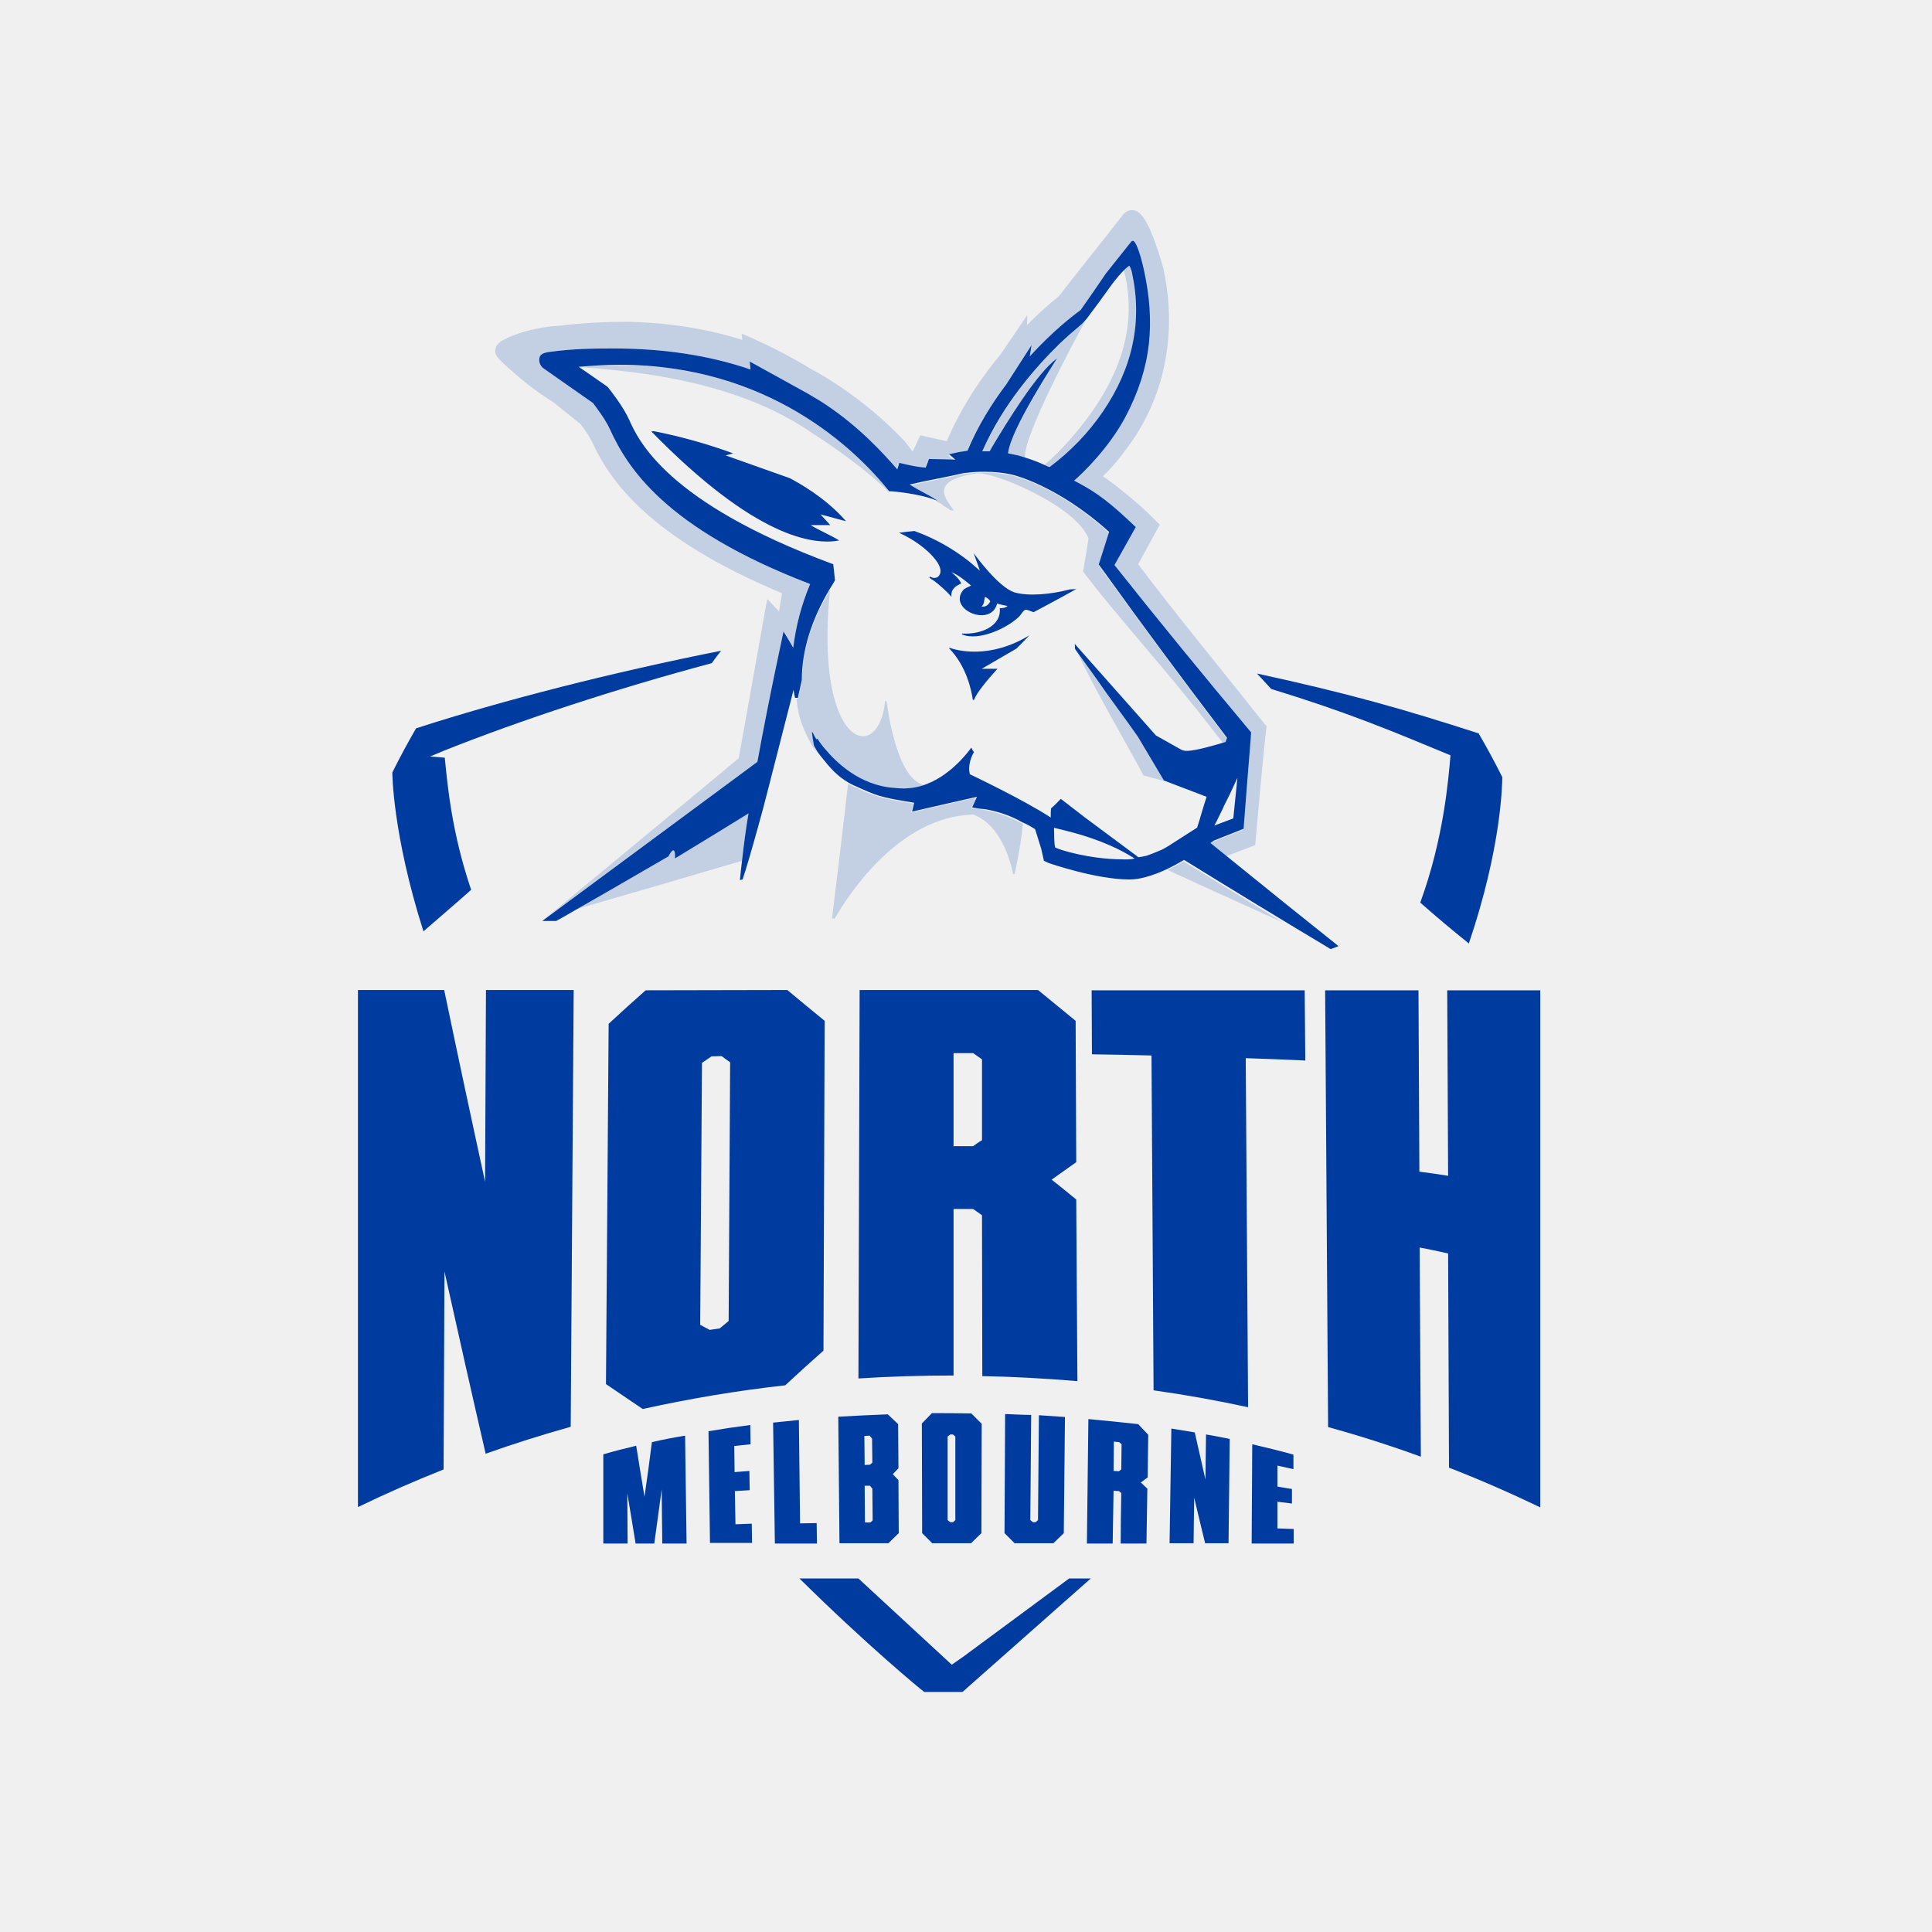
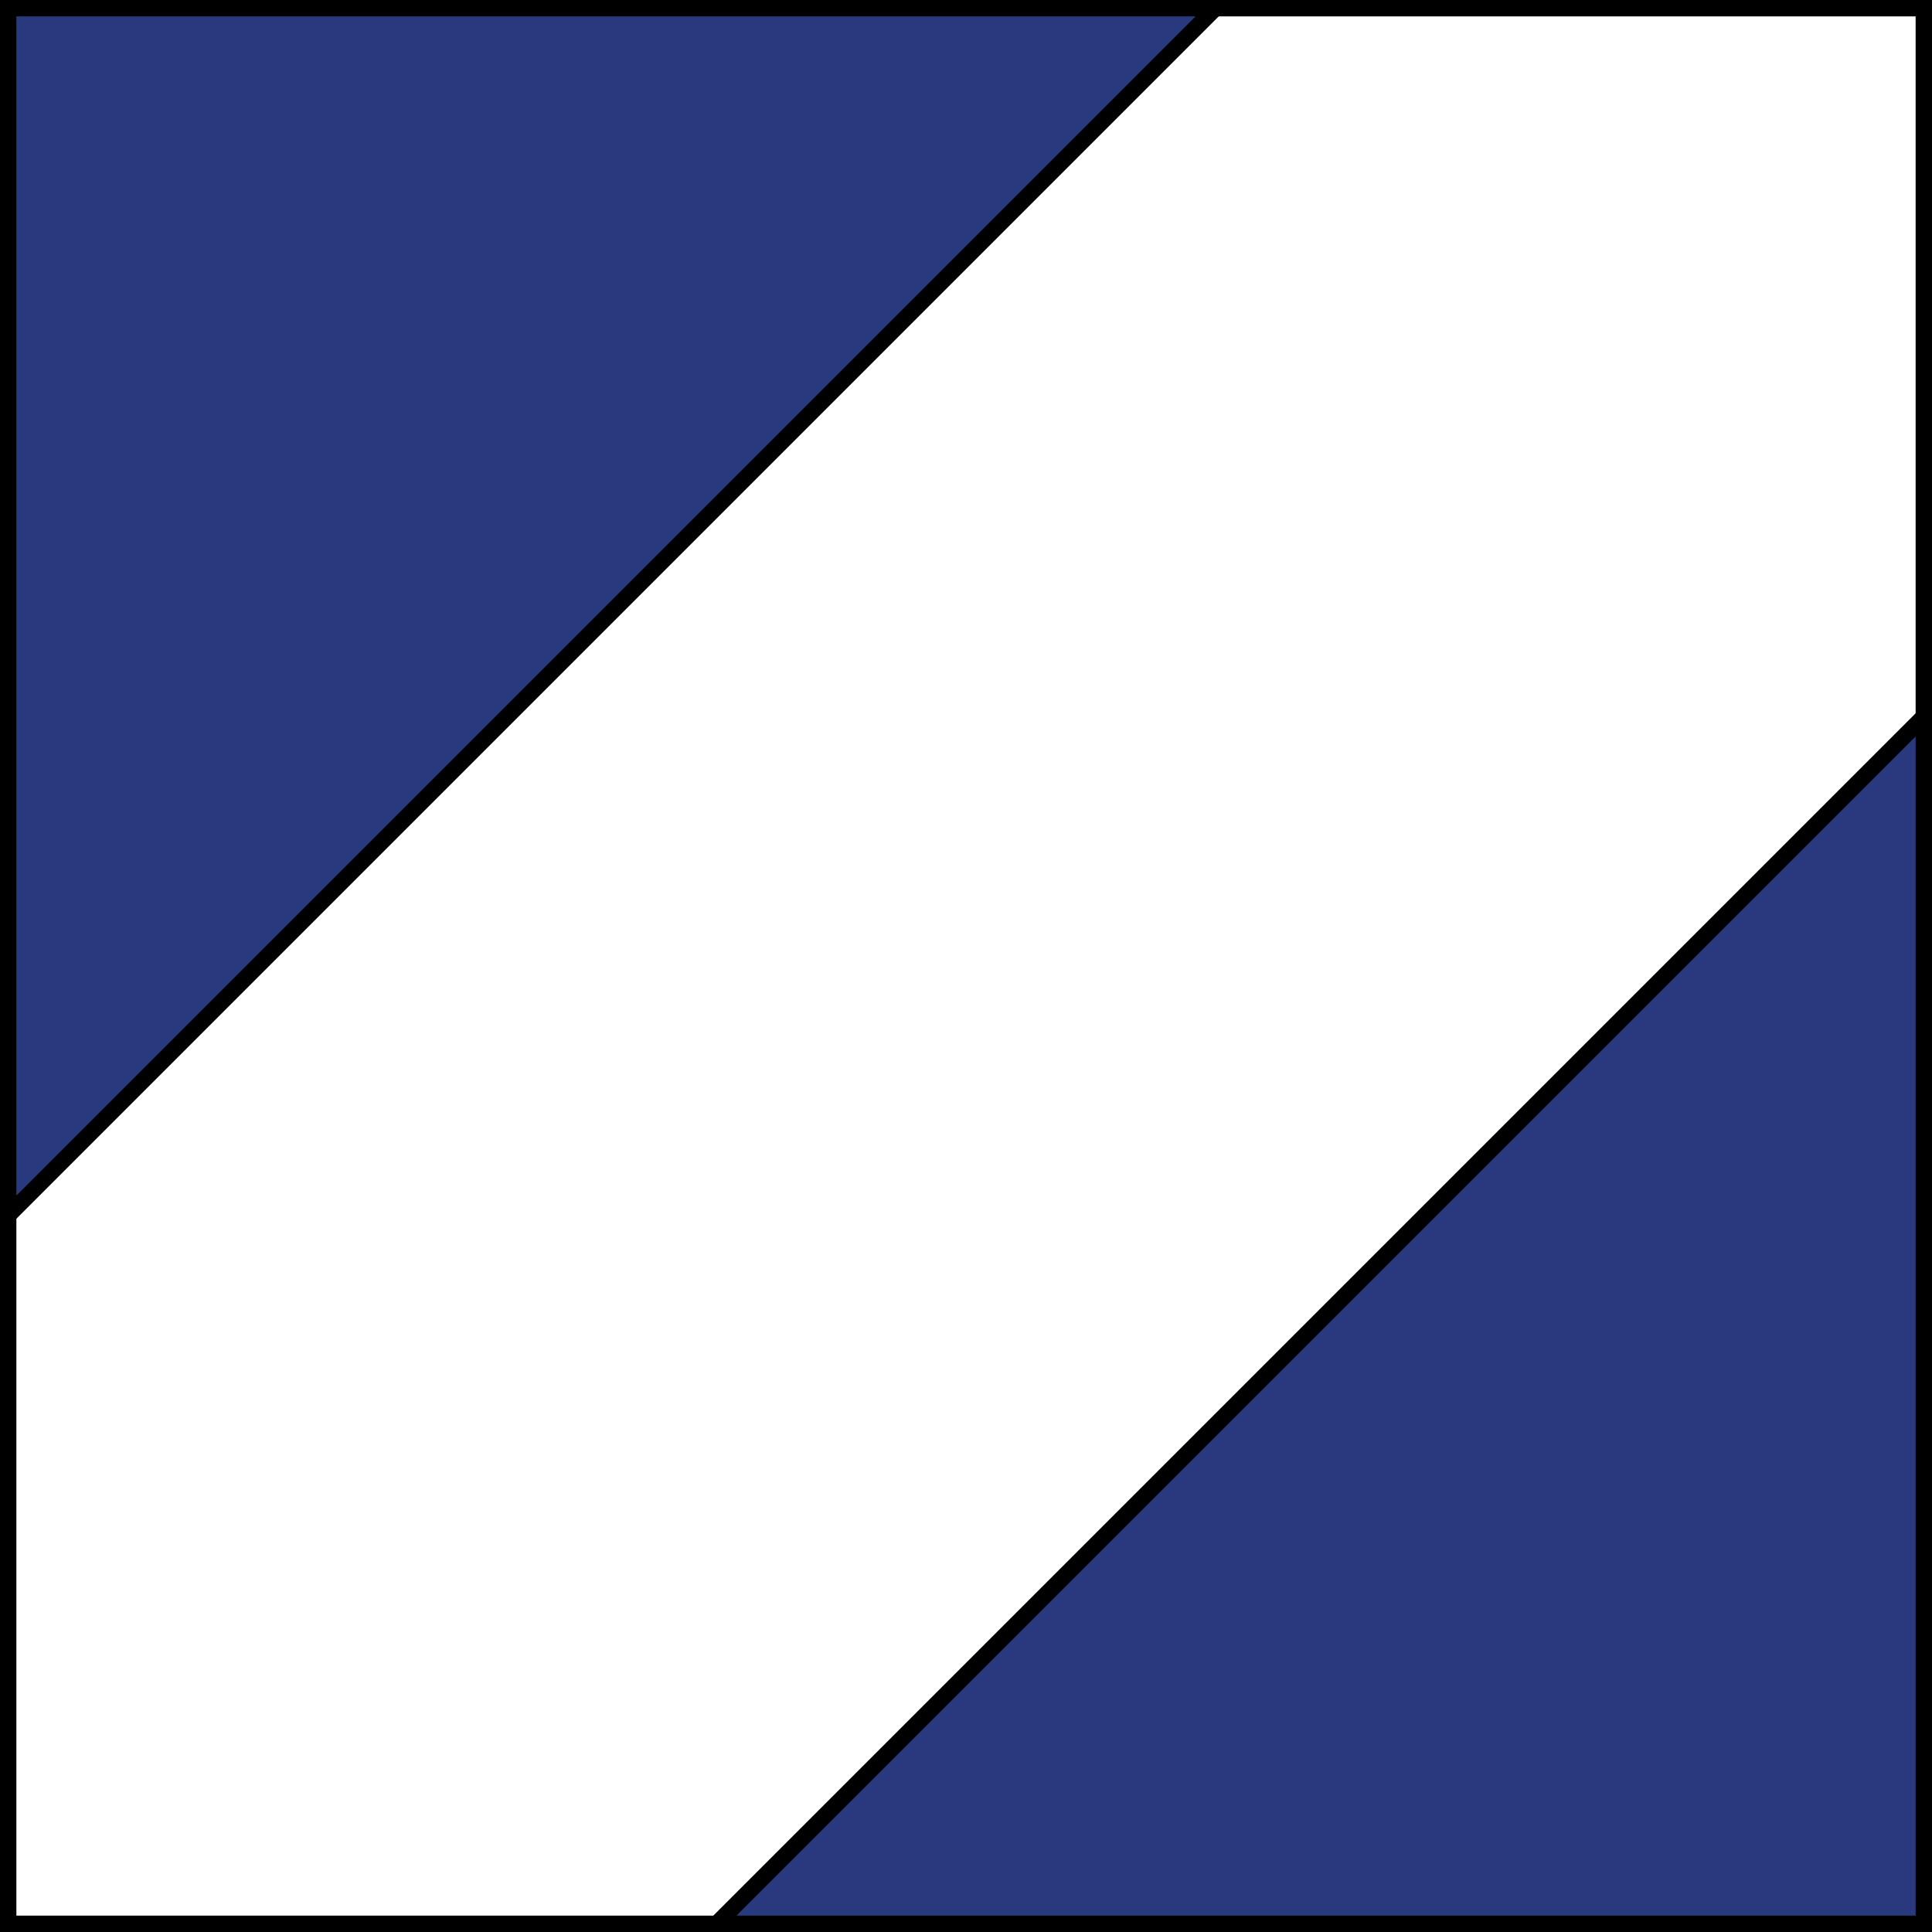
- <svg xmlns="http://www.w3.org/2000/svg" version="1.1" id="layer" x="0px" y="0px" viewBox="0 0 652 652" style="enable-background:new 0 0 652 652;" xml:space="preserve">
-   <style type="text/css">
- 	.st0{fill:#C3D0E4;}
- 	.st1{fill:#003CA0;}
- </style>
-   <g>
-     <path class="st0" d="M225.6,289c-5.4,3.2-20.8,12.1-30.7,17.7c18.7-5.4,37.3-10.8,55.5-16.2c0.5-4.8,1.3-10.3,2.2-16.1   c-8.2,5-16.5,10.1-24.8,15.3C228,284,225.6,289,225.6,289 M372.2,139c10.1-14.7,13.4-30.5,9.8-46.9l0-0.1c-0.4-1.4-0.7-2-0.9-2.2   c-0.5,0.3-1.2,0.9-1.9,1.6c0.2,0.6,0.6,1.7,0.6,1.8l0,0.2c3.5,16.5-1.5,32-11.9,46.4c-6.1,8.5-12.6,14.8-15.4,17   c0.5,0.2,1,0.5,1.6,0.7C361.2,152.5,367.3,146.2,372.2,139 M365.5,192.9c11.4,14.9,24.4,29.1,36.6,44.4c3.8,4.5,7,9,10.8,13.6   l0.7-0.2l0.5-1.4c-13.9-18.3-27.6-36.8-41.1-55.5l-2.2-3l3.5-11c-17.6-15.9-32.5-19.3-32.7-19.3c-3.1-0.7-6.3-1-9.5-1H332   c-2,0-4.1,0.1-6.1,0.4l-0.3,0l-0.6,0.1c-5.5,1.3-12.5,2.6-18,3.8c3.8,2.5,5.3,2.8,9.1,5.3l0,0.1c0,0,0.1,0.1,0.1,0.1   c0.9,0.4,1.7,0.8,2.1,1.3c1.1,0.7,1.4,0.8,2.4,1.6l1.2,0.1c-2.5-3.7-8.8-10.1,7.5-12.5c0,0-0.1,0,0,0c5-1.1,33.5,10.7,37.9,21.8   C367.5,181.5,365.5,192.9,365.5,192.9z M197.6,124c12.5,1.2,49.6,3.3,76.7,22.3c2.3,1.4,16.6,10.7,25.5,19.6l0.4,0   c-11.5-14.3-40.7-42.7-91.2-42.7c-4.4,0-9,0.2-13.6,0.7C195.3,123.9,197.6,124,197.6,124z M274.3,247.6c0.4,0.7,0.9,1.7,1.3,2.4   l0.4-0.2c0.1,0.2,0.1,0.2,0.3,0.5l0.6,0.9c0.8,1.1,1.3,1.7,1.4,1.8l0.1,0.1l0.1,0.1c3.8,4.6,11.8,12.4,23.4,13.2   c1.2,0.2,2.3,0.2,3.4,0.2c2.7,0,5.2-0.6,7.5-1.5c-9-0.7-12.5-20.4-13.6-28.4l-0.5-0.1c-2.1,21.8-24,15.9-18.6-37.5   c-6.3,10.6-9.5,20.8-9.4,30.6v0.1l-1.2,5.4c0,0.2-0.1,0.4-0.1,0.6l-0.6,0c0.3,3.2,0.9,6.2,1.9,8.8c0,0,2.7,7,5.1,9.3   c-0.6-0.9-0.8-1.5-0.8-1.5l-0.6-4.4C274.1,247.7,274.3,247.6,274.3,247.6z M366.3,108.2c-0.4,0.4-0.9,1-1.6,1.6   c-2.4,1.9-4.8,4.1-7.1,6.4c-8.1,7.8-19.2,20.5-26.1,36.3h0.6c0.5,0,1,0,1.6,0l0.3,0l0.9-1.6c4.6-7.8,15-25,21.8-29.7   c0,0.1-15.8,23.9-16.5,32h0c1.8,0.6,3.7,1.1,5.7,1.3c-0.7-7.5,18-41.9,20.1-45.7C366.1,108.5,366.2,108.3,366.3,108.2 M399.4,290.7   c-1.8,1-3.6,2-5.4,2.9c11.3,5.2,22.8,10.4,34.3,15.6l4.2,1.9l0.6,0.3C421.8,304.4,410.6,297.6,399.4,290.7 M370.7,230.1   L370.7,230.1c-2.4-3.2-4.6-6.4-6.9-9.6c5,11.1,16.7,31,22.1,41.2l7.1,1.9l-8.8-14.8C380.7,243.9,373.8,234.7,370.7,230.1" />
-     <path class="st0" d="M423.8,282.9l-0.2,2.3l-2.1,0.8c-2.7,1-5.4,2.1-8.1,3.1c-1.7-1.4-3.4-2.8-5.2-4.2l1.1-0.8   c3.2-1.3,6.5-2.6,9.8-3.9l0.3-0.1l0-0.3c0.7-9.4,1.5-19.3,2.4-30.4l0.1-1.9l-0.2-0.2c-15.6-18.5-30.9-37.3-45.9-56.2l7-12.5   l0.2-0.3l-2-1.9c-9-8.5-13.2-10.8-18.8-13.8c3-2.6,11.6-10.9,17.2-21.3c9-17,10.2-32.1,6.3-50c-1.4-6.1-2.8-9.7-3.7-9.6   c0,0-0.2-0.1-0.5,0.2c-2.9,3.6-5.7,7.2-8.6,10.8c-2.8,4.1-5.6,8.2-8.5,12.3c-2.4,1.8-9.2,6.9-17.2,15.7l0.6-3.8l-8.5,13.2   c-4.9,6.5-9.6,14-13.1,22.4l-2.4,0.4l-0.2,0l-3.6,0.8l2.1,1.8l-8.9-0.2l-1.1,2.9c-3.1-0.1-8.9-1.6-8.9-1.6l-0.7,2.2   c-4.7-5.4-12.7-14.2-23.9-21.7c-2.2-1.4-4.4-2.8-6.7-4.1L253,122l0.3,2.7c-14.3-4.9-29.8-7.1-46.2-7.1c-7.2,0-13.7,0.1-21.2,1.1   c-1.4,0.2-3.4,0.4-3.8,1.9c-0.4,1.4,0.2,2.9,1.3,3.7c5.6,3.9,11.1,7.8,16.7,11.7c1.2,1.6,4.2,5.5,5.7,8.8   c5.8,12.7,18.3,33.4,67.6,52.3c-2.9,6.9-4.8,14.1-5.7,21.5c-1.2-2.1-2.5-4.2-3.3-5.5c0.1-0.1-4.7,21.4-8.8,44L183,310.8l17.8-14.7   l44.3-36.7c-1.7,1.3-1.4,1.1,4.2-3.5l9.3-52.1l0.4-1.6l3.9,4.1l1-6.1c-45.2-18.9-58.2-38.2-64.1-51.1c-0.7-1.4-2.1-3.7-3.9-6   l-6.6-5.3l-2.2-1.8c-4.6-2.9-9-6.1-13.1-9.7c-6.8-5.9-7.3-6.6-6.7-8.9c-0.1-0.8,1.7-2.2,1.7-2.2c5.7-3.3,13-4.6,17.3-5.1l2.7-0.2   c7.4-0.9,14.8-1.3,22.3-1.3c13.7,0.2,26.8,2.2,39.2,6.1l-0.2-2.1c0,0,12.1,4.9,23.5,12c3.4,1.8,6.7,3.8,9.9,6   c7.8,5.3,15.1,11.4,21.6,18.3l2.7,3.5l2.6-5.5l8.9,2l1.6-3.6c4.7-10,10.8-18.8,16.7-25.9l8.9-13.1l-0.1,3.4c3.4-3.5,7-6.7,10.8-9.8   l6.4-8.2c5-6.3,10.2-12.8,15.3-19.4c1.4-1.5,2.9-1.4,2.9-1.4c2.6,0,5.7,2.4,10.7,20l0,0.2c4.3,20,1.1,41.4-11.4,58.8   c-3,4.2-5.9,7.8-9.1,10.8c0,0,10.6,7.3,19.2,16.4l-1.4,2.5l-5.9,10.8c12,16,26.4,33.4,42.1,53.2l1.3,1.6   C427.1,245.4,423.8,282.9,423.8,282.9z" />
-     <path class="st0" d="M281.7,310c3.7-6.5,21-34.5,46.8-35.1c9.4,3.6,12.6,16,13.4,20.1l0.5,0c1.8-8.2,2.5-13.7,2.8-17   c-0.2-0.1-0.4-0.2-0.5-0.2c-4.2-2.3-8.7-3.8-13.3-4.6c-2.2-0.4-3.6-0.4-3.6-0.4l0.1-0.3l1.5-3.3l-9.7,2.2l-12.2,2.8l0.7-3   c-11.8-2-12.5-2.3-20.2-5.8l-0.1,0l-0.5-0.3l-0.1,0c-0.4-0.2-0.7-0.4-1.1-0.6c-1.7,14.8-3.5,29.9-5.4,45.4   C281.1,310,281.7,310,281.7,310z" />
-     <path class="st1" d="M220,486.7c-0.8,6.2-1.6,12.4-2.5,18.4c-1-5.9-1.9-11.6-2.8-17.2c-3.7,0.9-7.4,1.8-11.1,2.9   c0,10,0,20.1,0,30.1h8.2l-0.1-16.9c0.9,5.5,1.9,11.1,2.8,16.9h6.3c0.8-6,1.7-12.1,2.5-18.3l0.2,18.3h8.2l-0.5-36.4   C227.5,485.1,223.7,485.8,220,486.7 M248.2,514.4l-0.2-11.2c1.7-0.1,3.3-0.2,5-0.3l-0.1-6.5c-1.7,0.1-3.3,0.3-5,0.4l-0.1-8.8   c1.8-0.2,3.7-0.4,5.5-0.6l-0.1-6.5c-4.7,0.6-9.4,1.3-14.1,2.1l0.5,37.7h14.2l-0.1-6.5L248.2,514.4 M275.6,514l-5.6,0.1l-0.4-34.9   c-2.9,0.3-5.8,0.6-8.7,0.9l0.6,40.8h14.2L275.6,514 M293.7,513.8c-0.6,0-1.2,0-1.8,0l-0.1-12.4l1.8,0l0.8,1l0.1,10.7L293.7,513.8    M291.7,484.6l1.8-0.1l0.8,1l0.1,8.1l-0.8,0.7l-1.8,0.1L291.7,484.6 M303.1,480.6l-3.5-3.3c-5.6,0.2-11.1,0.5-16.7,0.8l0.4,42.7   l16.5,0l3.5-3.4l-0.1-17.9l-1.9-2l1.9-2L303.1,480.6 M322.4,513l-0.8,0.7h-0.9l-0.9-0.7v-28.2l0.9-0.7h0.9l0.8,0.7L322.4,513    M314.5,476.9l-3.4,3.5l0.1,37l3.4,3.4l13.1,0l3.5-3.4l0.1-36.9l-3.5-3.5C323.3,476.9,318.9,476.9,314.5,476.9 M339.2,477.2   l-0.2,40.2l3.4,3.4l13.1,0l3.5-3.4l0.4-39.2c-2.9-0.2-5.8-0.4-8.8-0.6l-0.3,35.4l-0.8,0.7c-0.3,0-0.6,0-0.9,0l-0.9-0.7l0.3-35.5   C345.1,477.5,342.2,477.3,339.2,477.2 M378.4,495.9l-0.8,0.6l-1.8-0.1l0.1-9.9l1.8,0.2l0.8,0.7L378.4,495.9 M367.3,478.9l-0.5,42   h8.7l0.3-17.8l1.8,0.1c0.3,0.2,0.5,0.4,0.8,0.7c-0.1,5.7-0.2,11.4-0.2,17h8.7l0.3-18.5c-0.7-0.7-1.5-1.4-2.2-2.1l2.3-1.7l0.2-14.4   c-1.1-1.2-2.3-2.4-3.4-3.6C378.4,480,372.9,479.4,367.3,478.9 M406.8,499.3c-1.2-5.3-2.4-10.6-3.6-15.9c-2.6-0.4-5.3-0.9-7.9-1.3   l-0.6,38.7c2.7,0,5.4,0,8.1,0l0.2-15.4c1.2,5.2,2.5,10.4,3.7,15.4h7.9l0.4-35.2c-2.7-0.5-5.3-1.1-8-1.5L406.8,499.3 M422.4,520.9   h14.2V516l-5.5-0.2l0-9c1.6,0.2,3.3,0.4,4.9,0.6l0-4.9c-1.6-0.3-3.3-0.5-4.9-0.8l0-7.1c1.8,0.4,3.6,0.8,5.4,1.2v-4.9   c-4.6-1.3-9.2-2.4-13.9-3.5L422.4,520.9 M347.4,214.4c-13.5,8.2-24.5,5.1-27,4.2l-0.1,0.2c5.9,6,7.6,14.4,8,17.4l0.4,0   c0.9-2.4,4.3-6.5,7.9-10.5l-5.3,0l11.7-6.8C345,216.9,346.7,215.2,347.4,214.4L347.4,214.4L347.4,214.4z M429,232.5   c25.7,7.9,39.8,13.8,60.5,22.4c-0.7,8.2-2.3,28.1-10.2,49.7c5.3,4.7,10.8,9.3,16.4,13.8c11.1-32.8,11.2-53.7,11.3-56.1   c-2.5-5-5.2-10-8-14.8c-25.1-8.1-43.5-13.4-74.8-20.2L429,232.5L429,232.5z" />
-     <path class="st1" d="M378.8,290c-11.1,0-21.6-3.3-22.7-4c-0.4-1.2-0.3-4.1-0.4-6.6l0.2,0h0c1.7,0.4,3.3,0.8,4.8,1.2   c11.7,3,18.3,6.7,21.7,8.8l0.5,0.3C381.5,290.2,378.8,290,378.8,290L378.8,290z M410.6,277.1l2.2-4.5l0.2-0.5l0.3-0.6l1.7-3.4   l2.6-5.6l-1.4,13.7l-6.4,2.4L410.6,277.1L410.6,277.1z M352.7,157c-2.2-1-4.5-1.9-6.8-2.6c-1.8-0.6-2.8-0.8-2.8-0.8   c-1-0.2-2-0.4-2.9-0.6c0.7-8,16.5-31.9,16.5-32c-6.7,4.7-17.2,22-21.8,29.7l-0.9,1.6l-0.3,0c-0.5,0-1,0-1.6,0h-0.6   c6.9-15.8,18-28.4,26.1-36.3c2.4-2.3,4.8-4.4,7.2-6.4c0.7-0.6,1.3-1.3,1.9-2c2.8-3.7,5.6-7.5,8.3-11.3l0.9-1.2   c1-1.3,2.2-2.7,3.3-3.8c0.7-0.7,1.4-1.3,1.9-1.6c0.2,0.2,0.5,0.8,0.9,2.2c0,0,0,0.1,0,0.1c3.6,16.4,0.3,32.1-9.8,46.9   c-4.9,7.2-11,13.5-18,18.7C353.7,157.5,353.2,157.2,352.7,157L352.7,157z M250.6,296.8c1.1-3.2,3.2-10.4,5.1-17.3   c1.2-4.2,2.4-8.8,3.6-13.5c3.1-12,6.3-24.7,8.5-33.2c0.1,0.9,0.3,1.8,0.5,2.7h0.4l0.6,0l0.1-0.6l1.2-5.4v-0.1   c0-9.7,3.1-20,9.4-30.6c0.6-0.9,1.1-1.8,1.7-2.8l0.1-0.1l-0.6-5.5l-0.3-0.1c-55.9-20.7-65.5-41.7-68.6-48.7   c-2-4.4-6.1-9.6-6.9-10.6c-0.2-0.3-0.4-0.5-0.7-0.7l-6.9-4.8l-2.5-1.7c4.6-0.4,9.2-0.7,13.6-0.7c50.5,0,79.7,28.4,91.2,42.7l0.4,0   l0.2,0l0.1,0c4.1,0.3,11.3,1.4,15.3,3.1l0,0l0-0.1c-3.8-2.5-5.3-2.8-9.1-5.3c5.5-1.3,12.5-2.5,18-3.8l0.6-0.1l0.3,0   c2-0.3,4.1-0.4,6.1-0.4h0.1c3.4,0,6.6,0.3,9.5,1c0.1,0,15,3.4,32.7,19.3l-3.5,11l2.2,3c12.1,16.9,25.6,35.1,41.1,55.5l-0.5,1.4   l-0.7,0.2c-3.4,1-8.8,2.6-12,2.8h-0.2c-1.8,0-1.8-0.3-4.9-2c-1.1-0.6-2.1-1.2-3.2-1.8l-2.5-1.4l-27.4-30.9l0.1,1.7l0.9,1.3   c2.3,3.2,4.5,6.3,6.9,9.6l0,0c3.1,4.6,10,13.8,13.4,18.7l8.8,14.8l14.4,5.5c-1.3,3.9-1.9,6.4-3.2,10.4l-8.6,5.5   c-1,0.7-2.1,1.3-3.2,1.9c-5.6,2.4-5.8,2.2-5.8,2.2c-0.9,0.2-1.4,0.3-2.3,0.4l-0.3-0.3l-17.9-13.3l-6.6-5.1l-1.3-1   c-1.1,1.1-2.1,2.2-3.3,3.2c-0.1,0.9-0.1,1.7-0.1,2.6v0.1c0,0.3,0,0.4,0,0.4c-9.3-6.1-27.3-14.6-27.3-14.6c-0.8-3.2,0.7-6.4,1.4-7.5   l-0.4-0.5l-0.5-1c-0.6,0.8-6.4,9-15.1,12.3c-2.4,1-4.9,1.4-7.5,1.5c-1.1,0-2.3-0.1-3.4-0.2c-11.6-0.8-19.6-8.6-23.4-13.2l-0.1-0.1   l-0.1-0.1c-0.1-0.1-0.6-0.7-1.4-1.8c-0.2-0.3-0.4-0.6-0.6-0.9c-0.2-0.3-0.2-0.3-0.3-0.5l-0.4,0.2c-0.5-0.8-0.9-1.6-1.3-2.4   l-0.2,0.1c0.2,1.5,0.4,2.9,0.7,4.4c0,0,0.3,0.6,0.8,1.5c0.4,0.7,1,1.5,1.9,2.6c2.6,3.3,5.2,6.3,9.1,8.5c0.4,0.2,0.7,0.4,1.1,0.6   l0.1,0l0.5,0.3l0.1,0c7.7,3.5,8.4,3.9,20.2,5.8l-0.7,3l12.2-2.8l9.7-2.2l-1.5,3.3l-0.1,0.3c1.5,0.3,3,0.5,4.5,0.6   c3.3,0.6,7.9,1.8,12.4,4.4c0.2,0.1,0.4,0.2,0.5,0.2c1.5,0.7,2.7,1.4,3.8,2.1c1,3,2,6.5,2.1,6.7l0.9,4l1.5,0.7   c0.2,0.1,16.1,5.6,27.3,5.6c1.9,0,3.7-0.3,5.5-0.8c2.6-0.7,5.2-1.7,7.6-2.9c1.7-0.8,3.5-1.8,5.4-2.9c16.3,10.1,32.8,20.1,49.3,30   l0.2,0.1l2.6-1l-0.6-0.5c-5.7-4.5-11.3-9.1-17-13.6c-6.7-5.4-13.5-10.9-20.4-16.5l-5.2-4.2l1.1-0.8c3.2-1.3,6.5-2.6,9.8-3.9   l0.3-0.1l0-0.3c0.7-9.4,1.5-19.3,2.4-30.4l0.1-1.9l-0.2-0.2c-15.5-18.5-30.9-37.3-45.9-56.2l7-12.5l0.2-0.3l-2-1.9   c-9-8.5-13.2-10.8-18.8-13.8c3-2.6,11.6-10.9,17.2-21.3c9-17,10.2-32.1,6.3-50c-1.4-6.1-2.8-9.7-3.7-9.6c0,0-0.2-0.1-0.5,0.2   c-2.9,3.6-5.7,7.2-8.6,10.8c-2.8,4.1-5.6,8.2-8.5,12.3c-2.4,1.8-9.2,6.9-17.2,15.7l0.6-3.8l-8.5,13.2c-4.9,6.5-9.6,14-13.1,22.4   l-2.4,0.4l-0.2,0l-3.6,0.8l2.1,1.8l-8.9-0.2l-1.1,2.9c-3.1-0.1-8.9-1.6-8.9-1.6l-0.7,2.2c-4.7-5.4-12.7-14.2-23.9-21.7   c-1.6-1.1-3.3-2.1-5-3.1h0l-1.7-1L253,122l0.3,2.7c-14.3-4.9-29.8-7.1-46.2-7.1c-7.2,0-13.7,0.1-21.2,1.1c-1.4,0.2-3.4,0.4-3.8,1.9   c-0.4,1.4,0.2,2.9,1.3,3.7c5.6,3.9,11.1,7.8,16.7,11.7c1.2,1.6,4.2,5.5,5.7,8.8c5.8,12.7,18.3,33.4,67.6,52.3   c-2.9,6.9-4.8,14.1-5.7,21.5c-1.2-2.1-2.5-4.2-3.3-5.5c0.1-0.1-4.7,21.4-8.8,44L183,310.8l4.7,0c1.5-0.8,4.1-2.3,7.2-4.1   c9.9-5.6,25.3-14.6,30.7-17.7c0,0,2.4-5,2.2,0.7c8.4-5.1,16.7-10.2,24.8-15.2c-0.9,5.3-1.6,10.7-2.2,16.1c-0.2,1.8-0.6,4.9-0.7,6.4   L250.6,296.8L250.6,296.8z" />
-     <path class="st1" d="M334.2,203c-0.6,0.9-1.2,1.9-3,1.7c1-0.7,0.9-2.2,1.2-3.3C334,202.2,334.2,203,334.2,203z M328.6,186.7   l2.1,5.9l-3.6-3.1c-5.6-4.4-11.8-7.9-18.5-10.3c-2.1,0.2-3.9,0.4-5.2,0.6c3.5,1.6,6.7,3.6,9.5,6.1c2,1.8,6.4,6.3,3.6,8.8   c-1.1,0.6-1.9,0.3-2.6-0.1l-0.3,0.3c0.3,0.3,1.2,0.9,1.6,1.1c2,1.5,4.2,3.5,5.9,5.4c-0.3-2.5,1.3-3.6,3.3-4.5   c-0.8-1.7-2.1-2.7-3.3-3.8c2.1,0.8,4.6,2.8,6.6,4.5c-1.2,0.7-2,0.8-2.7,1.6c-5.2,6.5,9.4,12.7,11.5,4.5c1.1,0.3,2.3,0.6,3.5,0.8   c-0.3,0.5-2,0.9-2.6,0.7c0.6,6.2-6.5,9-12.8,8.6l0.1,0.3c5.5,2.4,15.3-2.1,19.3-6.1c0.6-0.6,1.2-1.9,2-2.2c0.5-0.2,1.9,0.5,2.8,0.8   c2.3-1.2,9.6-5.1,14.4-7.8l-2.1,0.1c-6.5,1.7-14,2.4-18.8,1C337,198.1,329.8,188.3,328.6,186.7L328.6,186.7L328.6,186.7z    M163.7,398.8c-4.7-21.5-9.3-43.1-13.8-64.7h-29.1v174.5c9.5-4.6,19.1-8.8,28.9-12.7l0.3-66.8c4.7,21.2,9.3,41.6,13.9,61.5   c9.5-3.4,19.1-6.4,28.7-9.1l1-147.4H164L163.7,398.8 M245.9,445.8l-3,2.5l-3.4,0.5l-3.2-1.7l0.6-88.4l3.2-2.2l3.4-0.1l2.9,2.1   L245.9,445.8z M217.9,334.2c-4.2,3.7-8.4,7.5-12.5,11.3l-0.9,121.6c4.1,2.8,8.3,5.6,12.4,8.4c15.9-3.5,31.9-6.2,48.1-8   c4.3-4,8.6-7.9,12.9-11.7l0.4-111.3c-4.2-3.4-8.4-6.9-12.6-10.4L217.9,334.2L217.9,334.2z M328.4,386.8c-2.2,0-4.4,0-6.6,0v-31.4   h6.6l3,2.1l0,27.3C330.3,385.4,329.4,386.1,328.4,386.8 M363.2,404.8c-2.8-2.3-5.5-4.5-8.3-6.7l8.3-5.9l-0.2-47.7   c-4.2-3.5-8.5-6.9-12.7-10.4h-60.2l-0.4,131.1c10.7-0.7,21.4-1,32.1-1V408l6.6,0l3,2.1l0.1,54.3c10.7,0.2,21.4,0.8,32.1,1.7   L363.2,404.8 M368.4,334.2l0.1,21.6c6.7,0.1,13.4,0.2,20.1,0.4l0.7,113c10.7,1.5,21.3,3.4,31.9,5.7l-0.8-117.8   c6.7,0.2,13.4,0.5,20.1,0.8l-0.2-23.7C440.2,334.2,368.4,334.2,368.4,334.2z M488.4,334.2c0.1,20.9,0.2,41.7,0.3,62.6   c-3.2-0.5-6.4-1-9.7-1.4l-0.3-61.2h-31.5l1,147.4c10.5,2.9,20.9,6.2,31.3,10l-0.4-70.6c3.2,0.6,6.4,1.3,9.6,2l0.3,72.3   c10.3,4,20.6,8.5,30.8,13.4V334.2H488.4z M159,300.3c-6.7-19.8-8-35.8-8.9-44.6l-5-0.4c1.6-0.6,4.8-2,4.8-2   c25.9-10.3,58.1-20.9,90.3-29.5c1-1.4,2.1-2.9,3.2-4.2c-36.3,7.2-73.7,16.7-103,26.2c-2.8,4.9-5.5,9.8-8,14.9c0,0,0,20.6,10.5,53.6   C148.3,309.6,153.7,305,159,300.3 M219.8,145.6c35.2,36,54.7,38.4,63.4,36.8c-2.2-1.5-7.4-3.7-9.6-5.2l6.6,0l-3.3-3.6l8.6,2.3   c-4.9-5.7-11.6-10.6-18.9-14.5l-21.7-7.7l2.5-0.7c-8.7-3.2-17.7-5.7-26.8-7.5L219.8,145.6L219.8,145.6z M325.2,559l-4,2.8   l-31.5-29.1l-19.9,0c23.1,22.8,40.9,37.4,42.1,38.3l12.9,0l43.3-38.3h-7.3C360.8,532.7,325.2,559,325.2,559z" />
+ <svg xmlns="http://www.w3.org/2000/svg" width="118" height="118" id="svg2160" version="1.0">
+   <defs id="defs2162" />
+   <g id="layer1" transform="translate(206.2143,-120.4097)">
+     <rect style="fill:#ffffff;fill-opacity:1;stroke:#000000;stroke-width:1;stroke-linecap:square;stroke-linejoin:miter;stroke-miterlimit:4;stroke-dasharray:none;stroke-opacity:1" id="rect2168" width="117" height="117" x="-205.714" y="120.91" />
+     <path style="fill:#283a7d;fill-opacity:1;fill-rule:evenodd;stroke:#000000;stroke-width:1;stroke-linecap:butt;stroke-linejoin:miter;stroke-miterlimit:4;stroke-dasharray:none;stroke-opacity:1" d="M -205.714,194.638 L -205.714,120.91 L -131.986,120.91 L -205.714,194.638 z " id="path3141" />
+     <path id="path4112" d="M -88.714,164.182 L -88.714,237.91 L -162.442,237.91 L -88.714,164.182 z " style="fill:#283a7d;fill-opacity:1;fill-rule:evenodd;stroke:#000000;stroke-width:1;stroke-linecap:butt;stroke-linejoin:miter;stroke-miterlimit:4;stroke-dasharray:none;stroke-opacity:1" />
  </g>
</svg>
